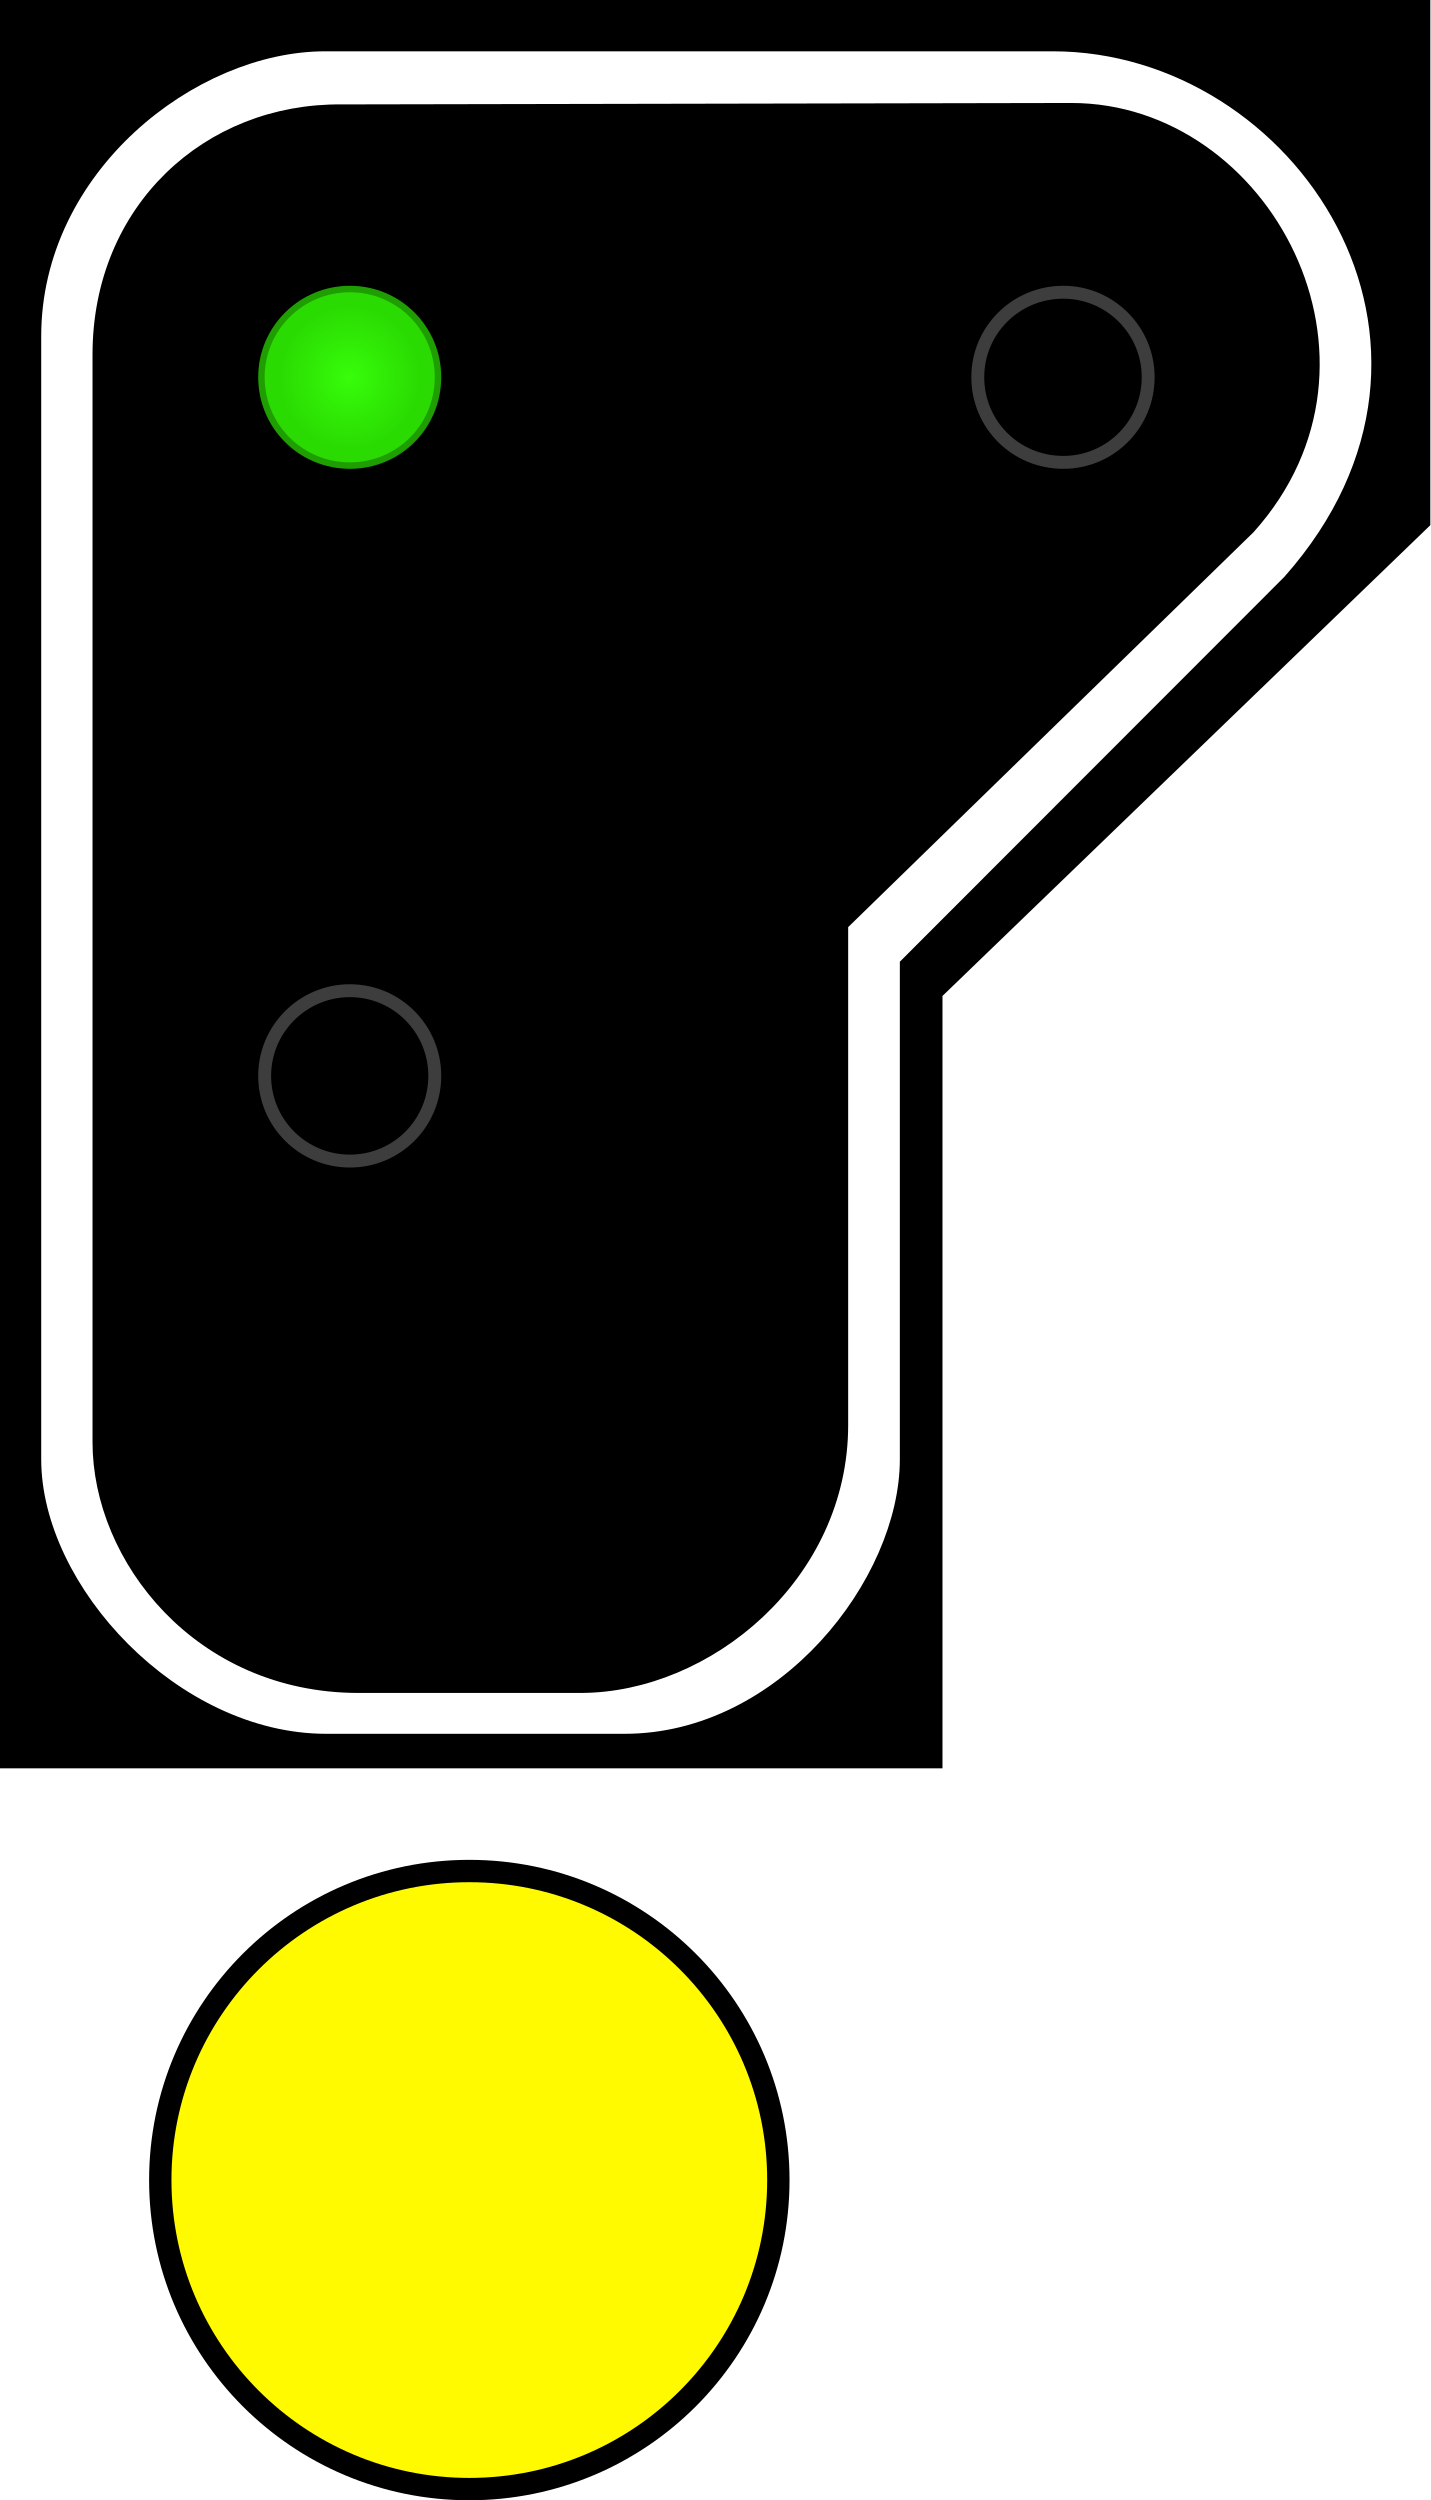
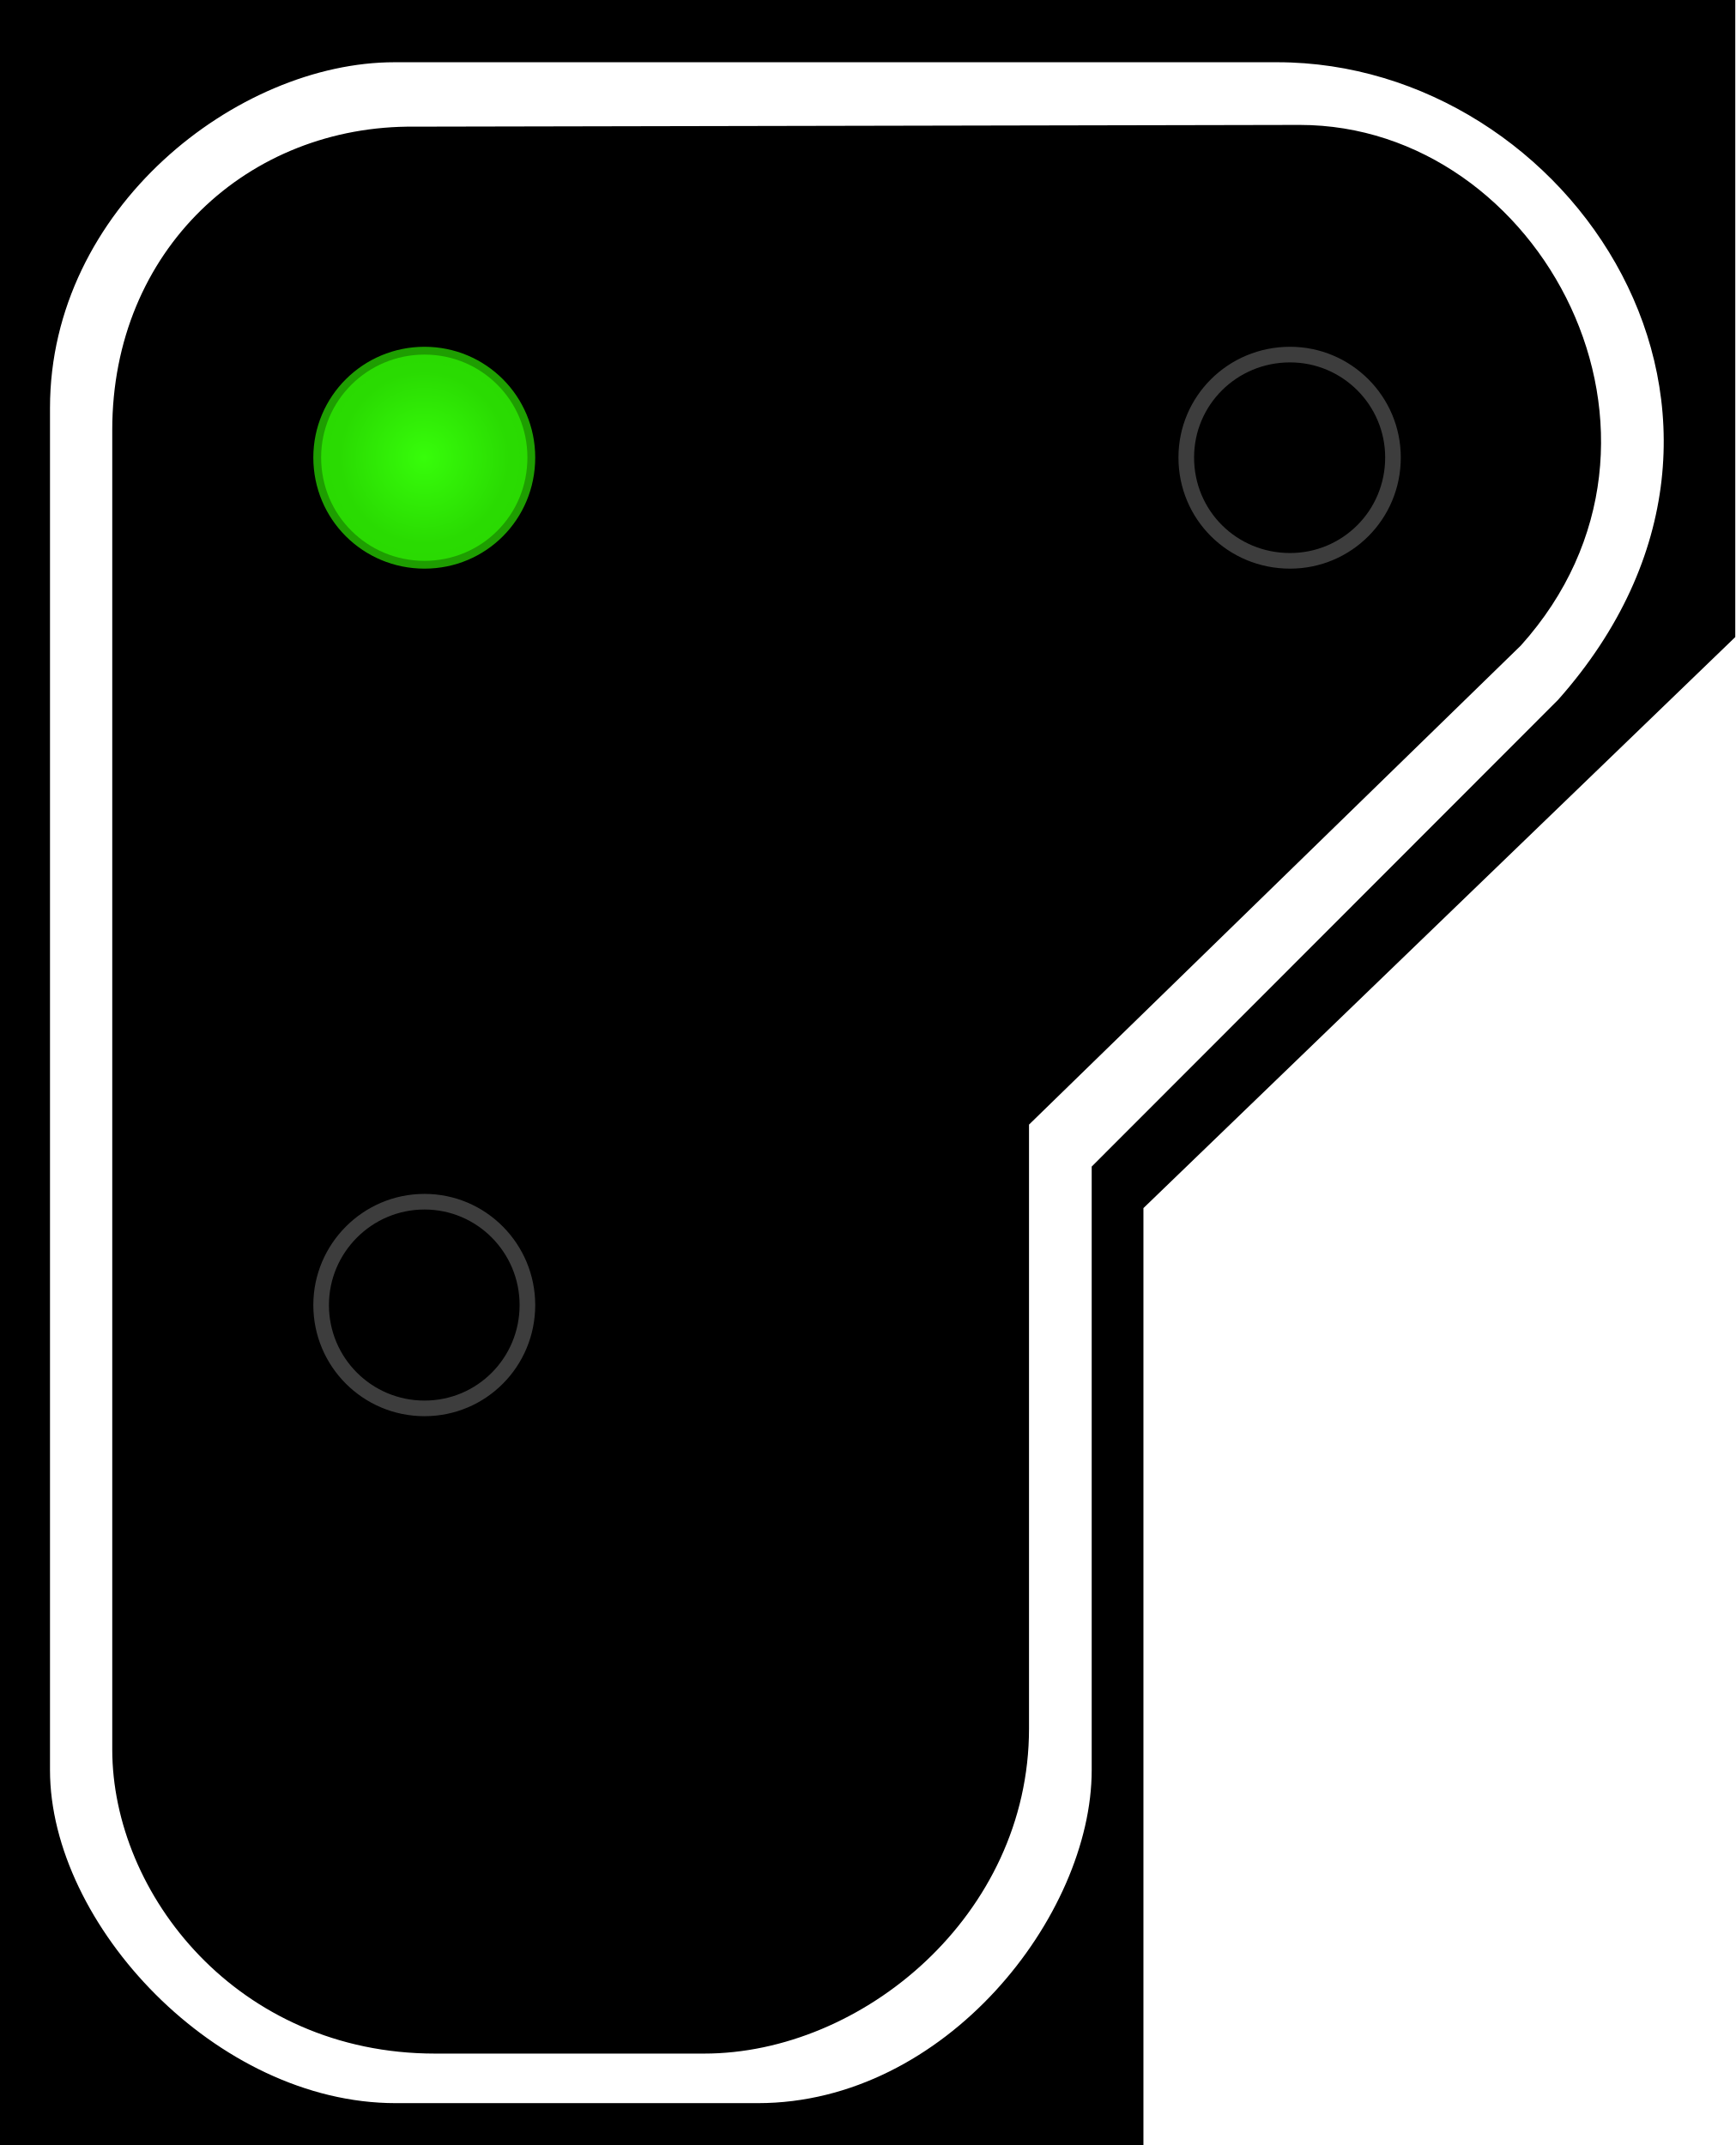
- <svg xmlns="http://www.w3.org/2000/svg" width="16" height="27.966" viewBox="0 0 16 27.966">
+ <svg xmlns="http://www.w3.org/2000/svg" width="16" height="19.781" viewBox="0 0 16 19.781">
  <defs>
-     <radialGradient id="radial-pattern-0" gradientUnits="userSpaceOnUse" cx="22.377" cy="23.627" fx="22.377" fy="23.627" r="5.348" gradientTransform="matrix(0.147764, 0.000000514602, -0.000000523578, 0.150342, 0.648672, 0.714086)">
+     <radialGradient id="radial-pattern-0" gradientUnits="userSpaceOnUse" cx="22.377" cy="23.627" fx="22.377" fy="23.627" r="5.348" gradientTransform="matrix(0.146158, 0.00000050901, -0.000000517888, 0.148708, 0.641623, 0.706326)">
      <stop offset="0" stop-color="rgb(21.569%, 99.216%, 3.922%)" stop-opacity="1" />
      <stop offset="1" stop-color="rgb(16.471%, 85.882%, 0.784%)" stop-opacity="1" />
    </radialGradient>
  </defs>
  <path fill-rule="nonzero" fill="rgb(0%, 0%, 0%)" fill-opacity="1" d="M 0 0 L 16 0 L 16 5.875 L 10.543 11.141 L 10.543 19.781 L 0 19.781 Z M 0 0 " />
  <path fill-rule="evenodd" fill="rgb(100%, 100%, 100%)" fill-opacity="1" d="M 3.637 0.574 L 11.777 0.574 C 14.48 0.574 16.684 3.84 14.367 6.453 L 10.066 10.758 L 10.066 16.324 C 10.066 17.664 8.719 19.395 6.988 19.395 L 3.648 19.395 C 1.996 19.395 0.461 17.746 0.461 16.324 L 0.461 3.762 C 0.461 1.922 2.188 0.574 3.637 0.574 Z M 3.824 1.168 L 11.984 1.152 C 14.207 1.152 15.746 4.035 14.023 5.953 L 9.488 10.371 L 9.488 15.941 C 9.488 17.664 7.949 18.938 6.492 18.938 L 4.012 18.938 C 2.188 18.938 1.035 17.465 1.035 16.133 L 1.035 3.965 C 1.035 2.305 2.289 1.152 3.824 1.168 Z M 3.824 1.168 " />
-   <path fill-rule="nonzero" fill="url(#radial-pattern-0)" stroke-width="0.146" stroke-linecap="butt" stroke-linejoin="miter" stroke="rgb(16.471%, 85.49%, 0.784%)" stroke-opacity="0.725" stroke-miterlimit="4" d="M 4.917 4.265 C 4.917 4.802 4.49 5.229 3.957 5.229 C 3.424 5.229 2.993 4.802 2.993 4.265 C 2.993 3.736 3.424 3.305 3.957 3.305 C 4.49 3.305 4.917 3.736 4.917 4.265 Z M 4.917 4.265 " transform="matrix(0.989133, 0, 0, 0.989133, 0, 0)" />
-   <path fill="none" stroke-width="0.146" stroke-linecap="butt" stroke-linejoin="miter" stroke="rgb(23.922%, 23.922%, 23.922%)" stroke-opacity="1" stroke-miterlimit="4" d="M 4.917 12.167 C 4.917 12.701 4.49 13.131 3.957 13.131 C 3.424 13.131 2.993 12.701 2.993 12.167 C 2.993 11.638 3.424 11.204 3.957 11.204 C 4.49 11.204 4.917 11.638 4.917 12.167 Z M 4.917 12.167 " transform="matrix(0.989133, 0, 0, 0.989133, 0, 0)" />
-   <path fill="none" stroke-width="0.146" stroke-linecap="butt" stroke-linejoin="miter" stroke="rgb(23.922%, 23.922%, 23.922%)" stroke-opacity="1" stroke-miterlimit="4" d="M 12.985 4.265 C 12.985 4.802 12.554 5.229 12.025 5.229 C 11.488 5.229 11.058 4.802 11.058 4.265 C 11.058 3.736 11.488 3.305 12.025 3.305 C 12.554 3.305 12.985 3.736 12.985 4.265 Z M 12.985 4.265 " transform="matrix(0.989133, 0, 0, 0.989133, 0, 0)" />
-   <path fill="none" stroke-width="0.5" stroke-linecap="round" stroke-linejoin="round" stroke="rgb(0%, 0%, 0%)" stroke-opacity="1" stroke-miterlimit="4" d="M 8.582 24.387 C 8.582 26.227 7.09 27.719 5.25 27.719 C 3.41 27.719 1.918 26.227 1.918 24.387 C 1.918 22.547 3.41 21.055 5.25 21.055 C 7.09 21.055 8.582 22.547 8.582 24.387 Z M 8.582 24.387 " />
-   <path fill-rule="nonzero" fill="rgb(100%, 98.039%, 0%)" fill-opacity="1" d="M 8.582 24.387 C 8.582 26.227 7.09 27.719 5.25 27.719 C 3.41 27.719 1.918 26.227 1.918 24.387 C 1.918 22.547 3.41 21.055 5.25 21.055 C 7.09 21.055 8.582 22.547 8.582 24.387 Z M 8.582 24.387 " />
+   <path fill-rule="nonzero" fill="url(#radial-pattern-0)" stroke-width="0.144" stroke-linecap="butt" stroke-linejoin="miter" stroke="rgb(16.471%, 85.49%, 0.784%)" stroke-opacity="0.725" stroke-miterlimit="4" d="M 4.863 4.219 C 4.863 4.75 4.441 5.172 3.914 5.172 C 3.387 5.172 2.961 4.75 2.961 4.219 C 2.961 3.695 3.387 3.27 3.914 3.27 C 4.441 3.27 4.863 3.695 4.863 4.219 Z M 4.863 4.219 " />
+   <path fill="none" stroke-width="0.144" stroke-linecap="butt" stroke-linejoin="miter" stroke="rgb(23.922%, 23.922%, 23.922%)" stroke-opacity="1" stroke-miterlimit="4" d="M 4.863 12.035 C 4.863 12.562 4.441 12.988 3.914 12.988 C 3.387 12.988 2.961 12.562 2.961 12.035 C 2.961 11.512 3.387 11.082 3.914 11.082 C 4.441 11.082 4.863 11.512 4.863 12.035 Z M 4.863 12.035 " />
+   <path fill="none" stroke-width="0.144" stroke-linecap="butt" stroke-linejoin="miter" stroke="rgb(23.922%, 23.922%, 23.922%)" stroke-opacity="1" stroke-miterlimit="4" d="M 12.844 4.219 C 12.844 4.75 12.418 5.172 11.895 5.172 C 11.363 5.172 10.938 4.75 10.938 4.219 C 10.938 3.695 11.363 3.27 11.895 3.27 C 12.418 3.27 12.844 3.695 12.844 4.219 Z M 12.844 4.219 " />
</svg>
